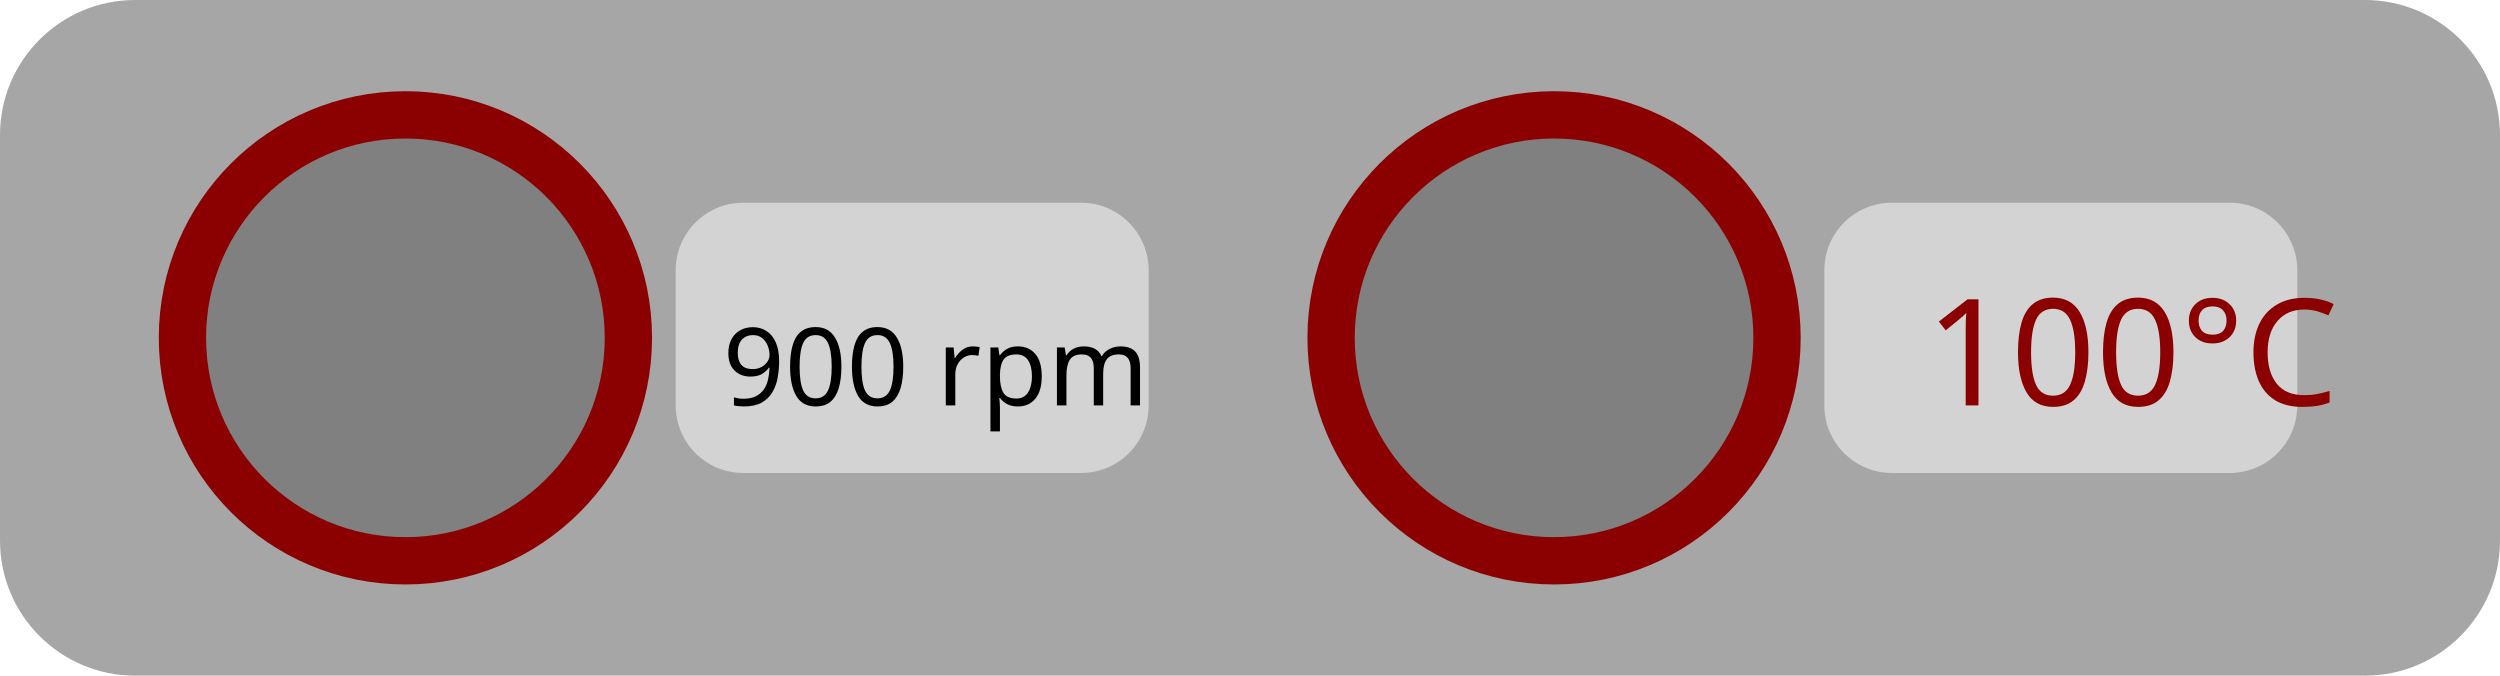
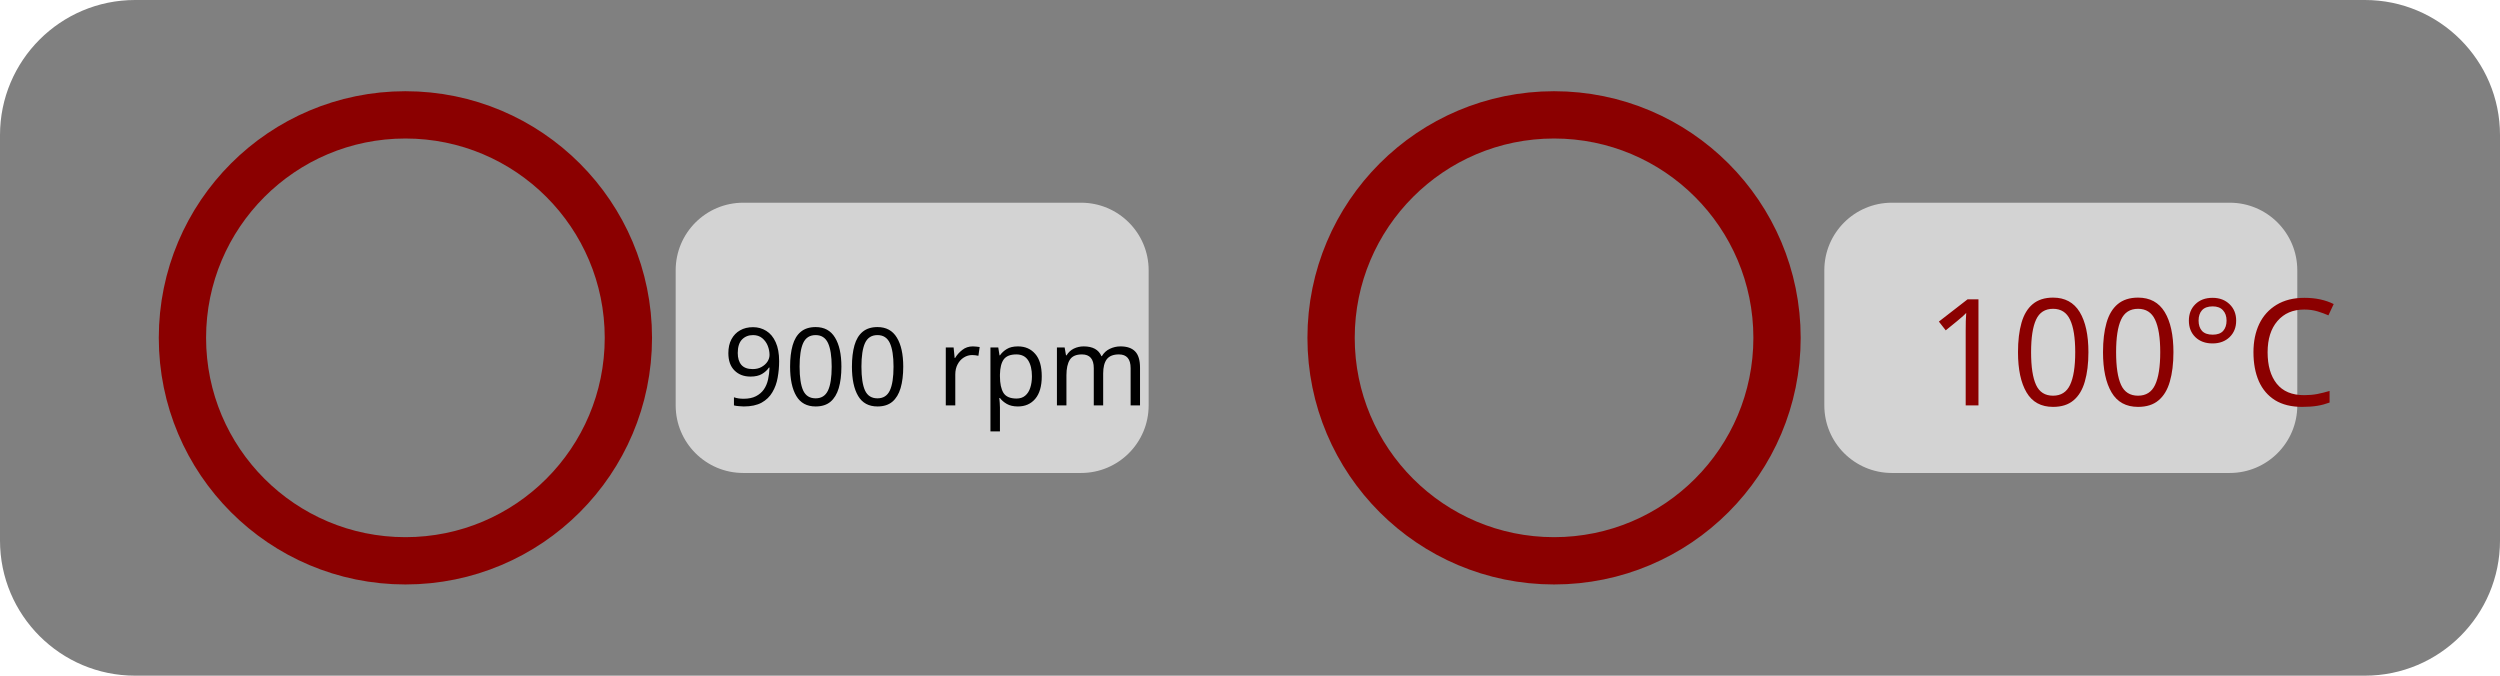
<svg xmlns="http://www.w3.org/2000/svg" text-rendering="geometricPrecision" viewBox="0 0 370 100" shape-rendering="geometricPrecision" style="white-space: pre;">
-   <rect rx="20" ry="20" width="370" height="100" stroke="none" fill="#808080" stroke-width="1px" opacity="0.7" transform="translate(0,-250) translate(0,250)" />
+   <rect rx="20" ry="20" width="370" height="100" stroke="none" fill="#808080" stroke-width="1px" transform="translate(0,-250) translate(0,250)" />
  <ellipse stroke="#8b0000" stroke-width="7px" fill="#808080" rx="33" ry="33" transform="translate(0,-250) translate(60,300)" />
  <ellipse stroke="#8b0000" stroke-width="7px" fill="#808080" rx="33" ry="33" transform="translate(0,-250) translate(230,300)" />
  <rect rx="10" ry="10" width="70" height="40" stroke="none" fill="#d3d3d3" stroke-width="1px" transform="translate(0,-250) translate(100,280)" />
  <rect rx="10" ry="10" width="70" height="40" stroke="none" fill="#d3d3d3" stroke-width="1px" transform="translate(0,-250) translate(270,280)" />
  <text font-size="16" font-family="impact" stroke="none" fill="#000000" stroke-width="1px" transform="translate(0,-250) translate(107,310)">900 rpm</text>
  <text font-size="22" font-family="impact" fill="#8b0000" stroke="none" stroke-width="1px" transform="translate(0,-250) translate(285,310)">100°C</text>
</svg>
